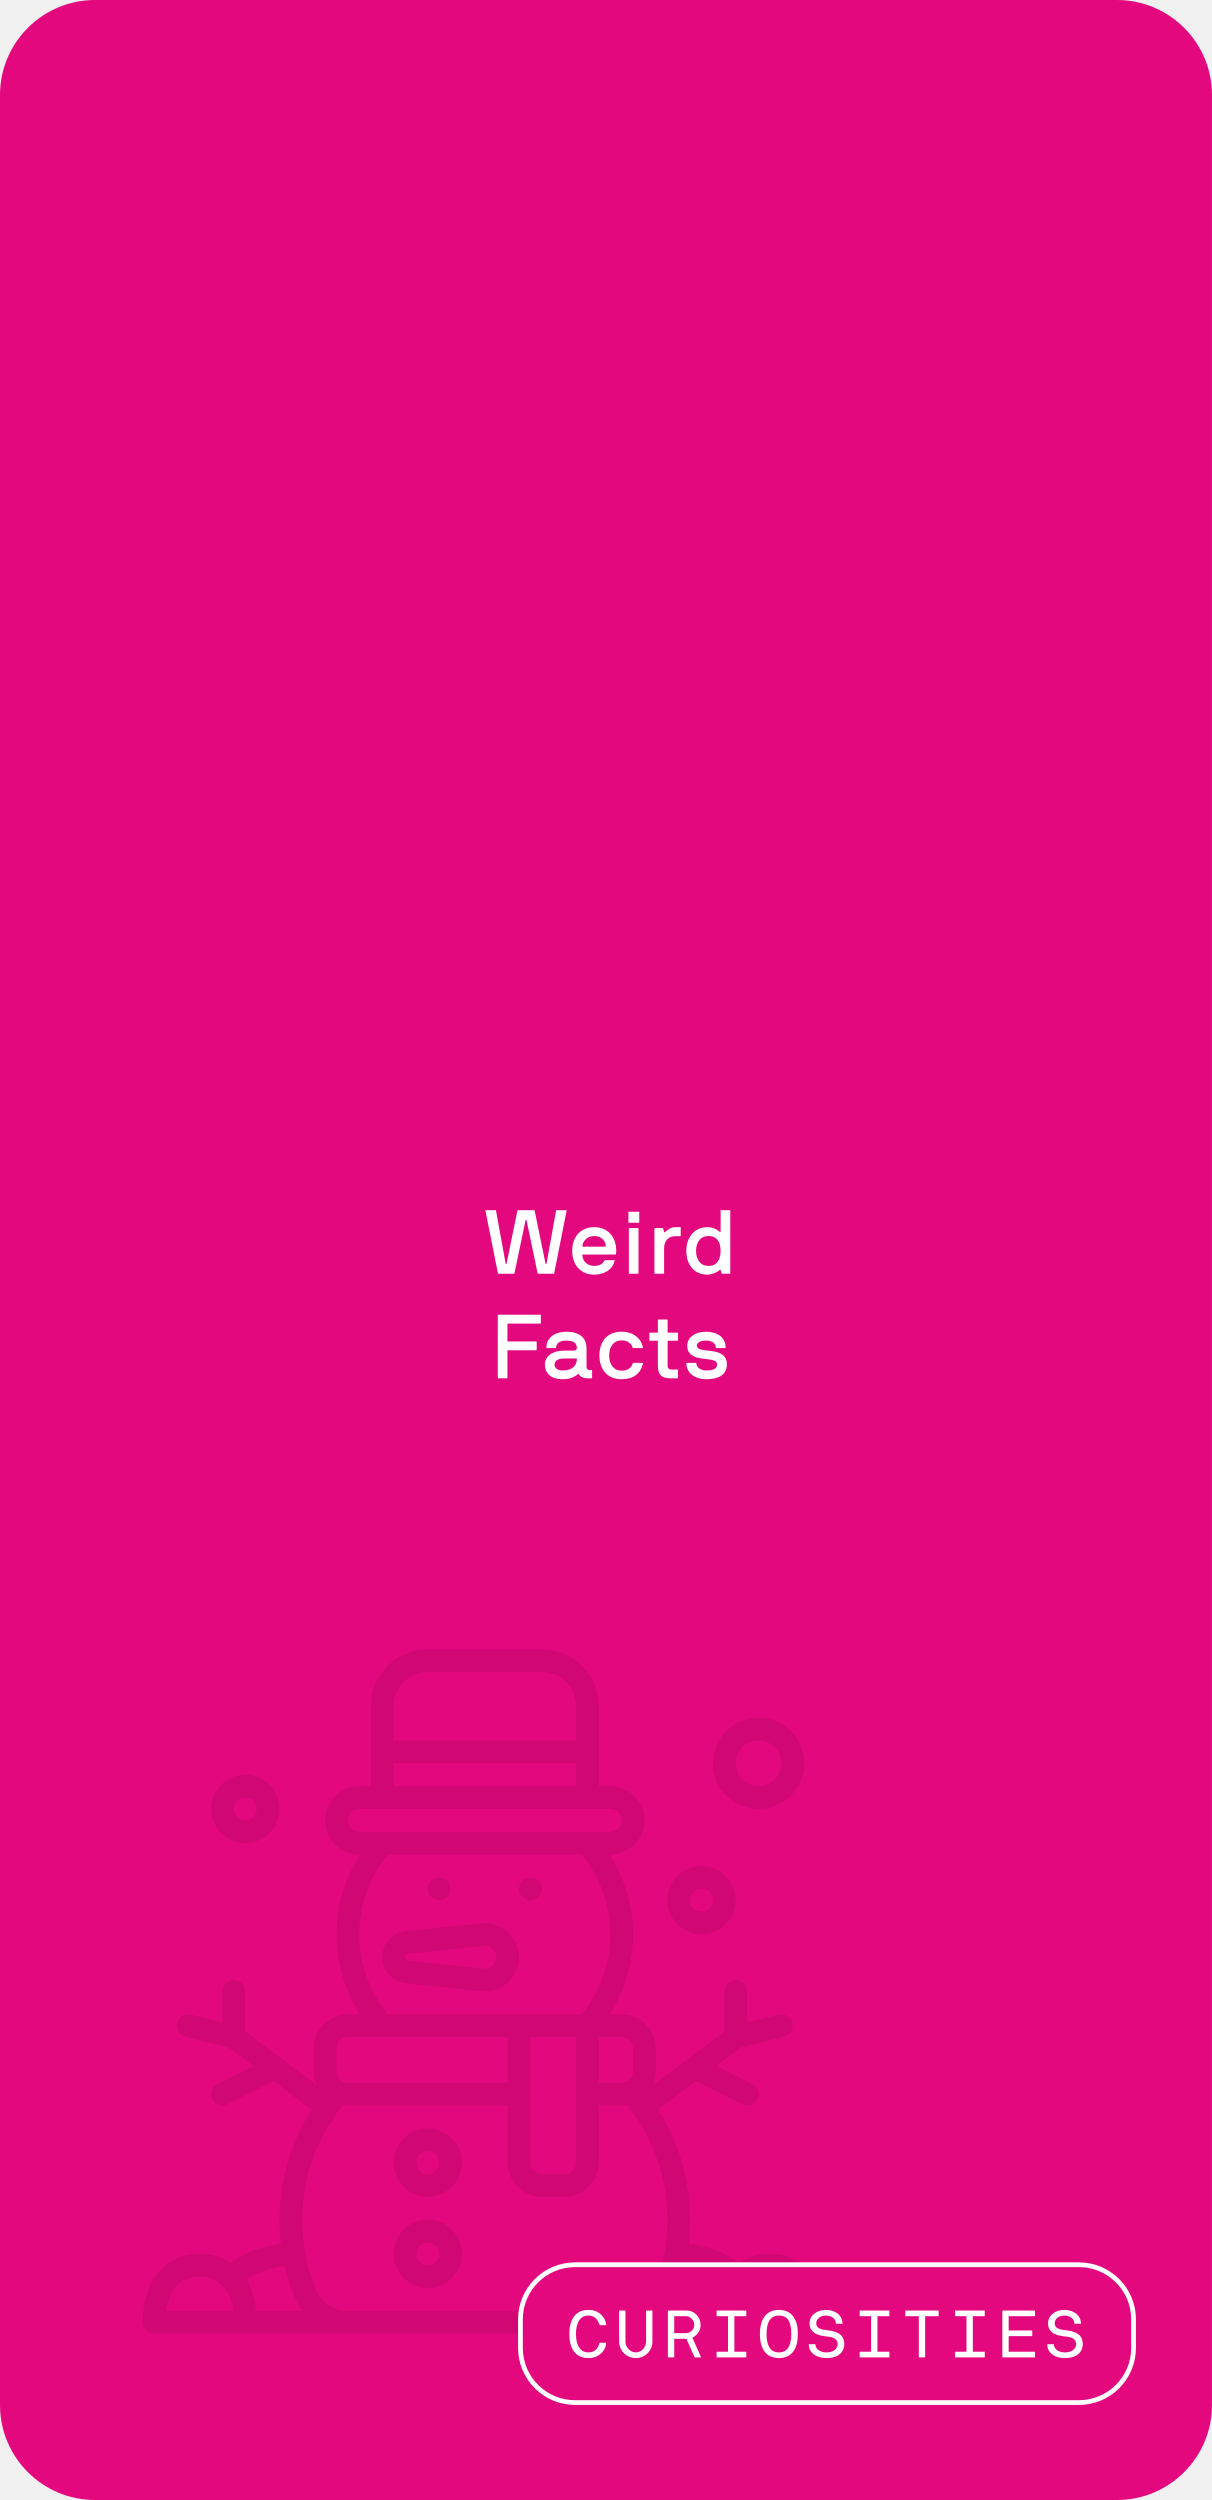
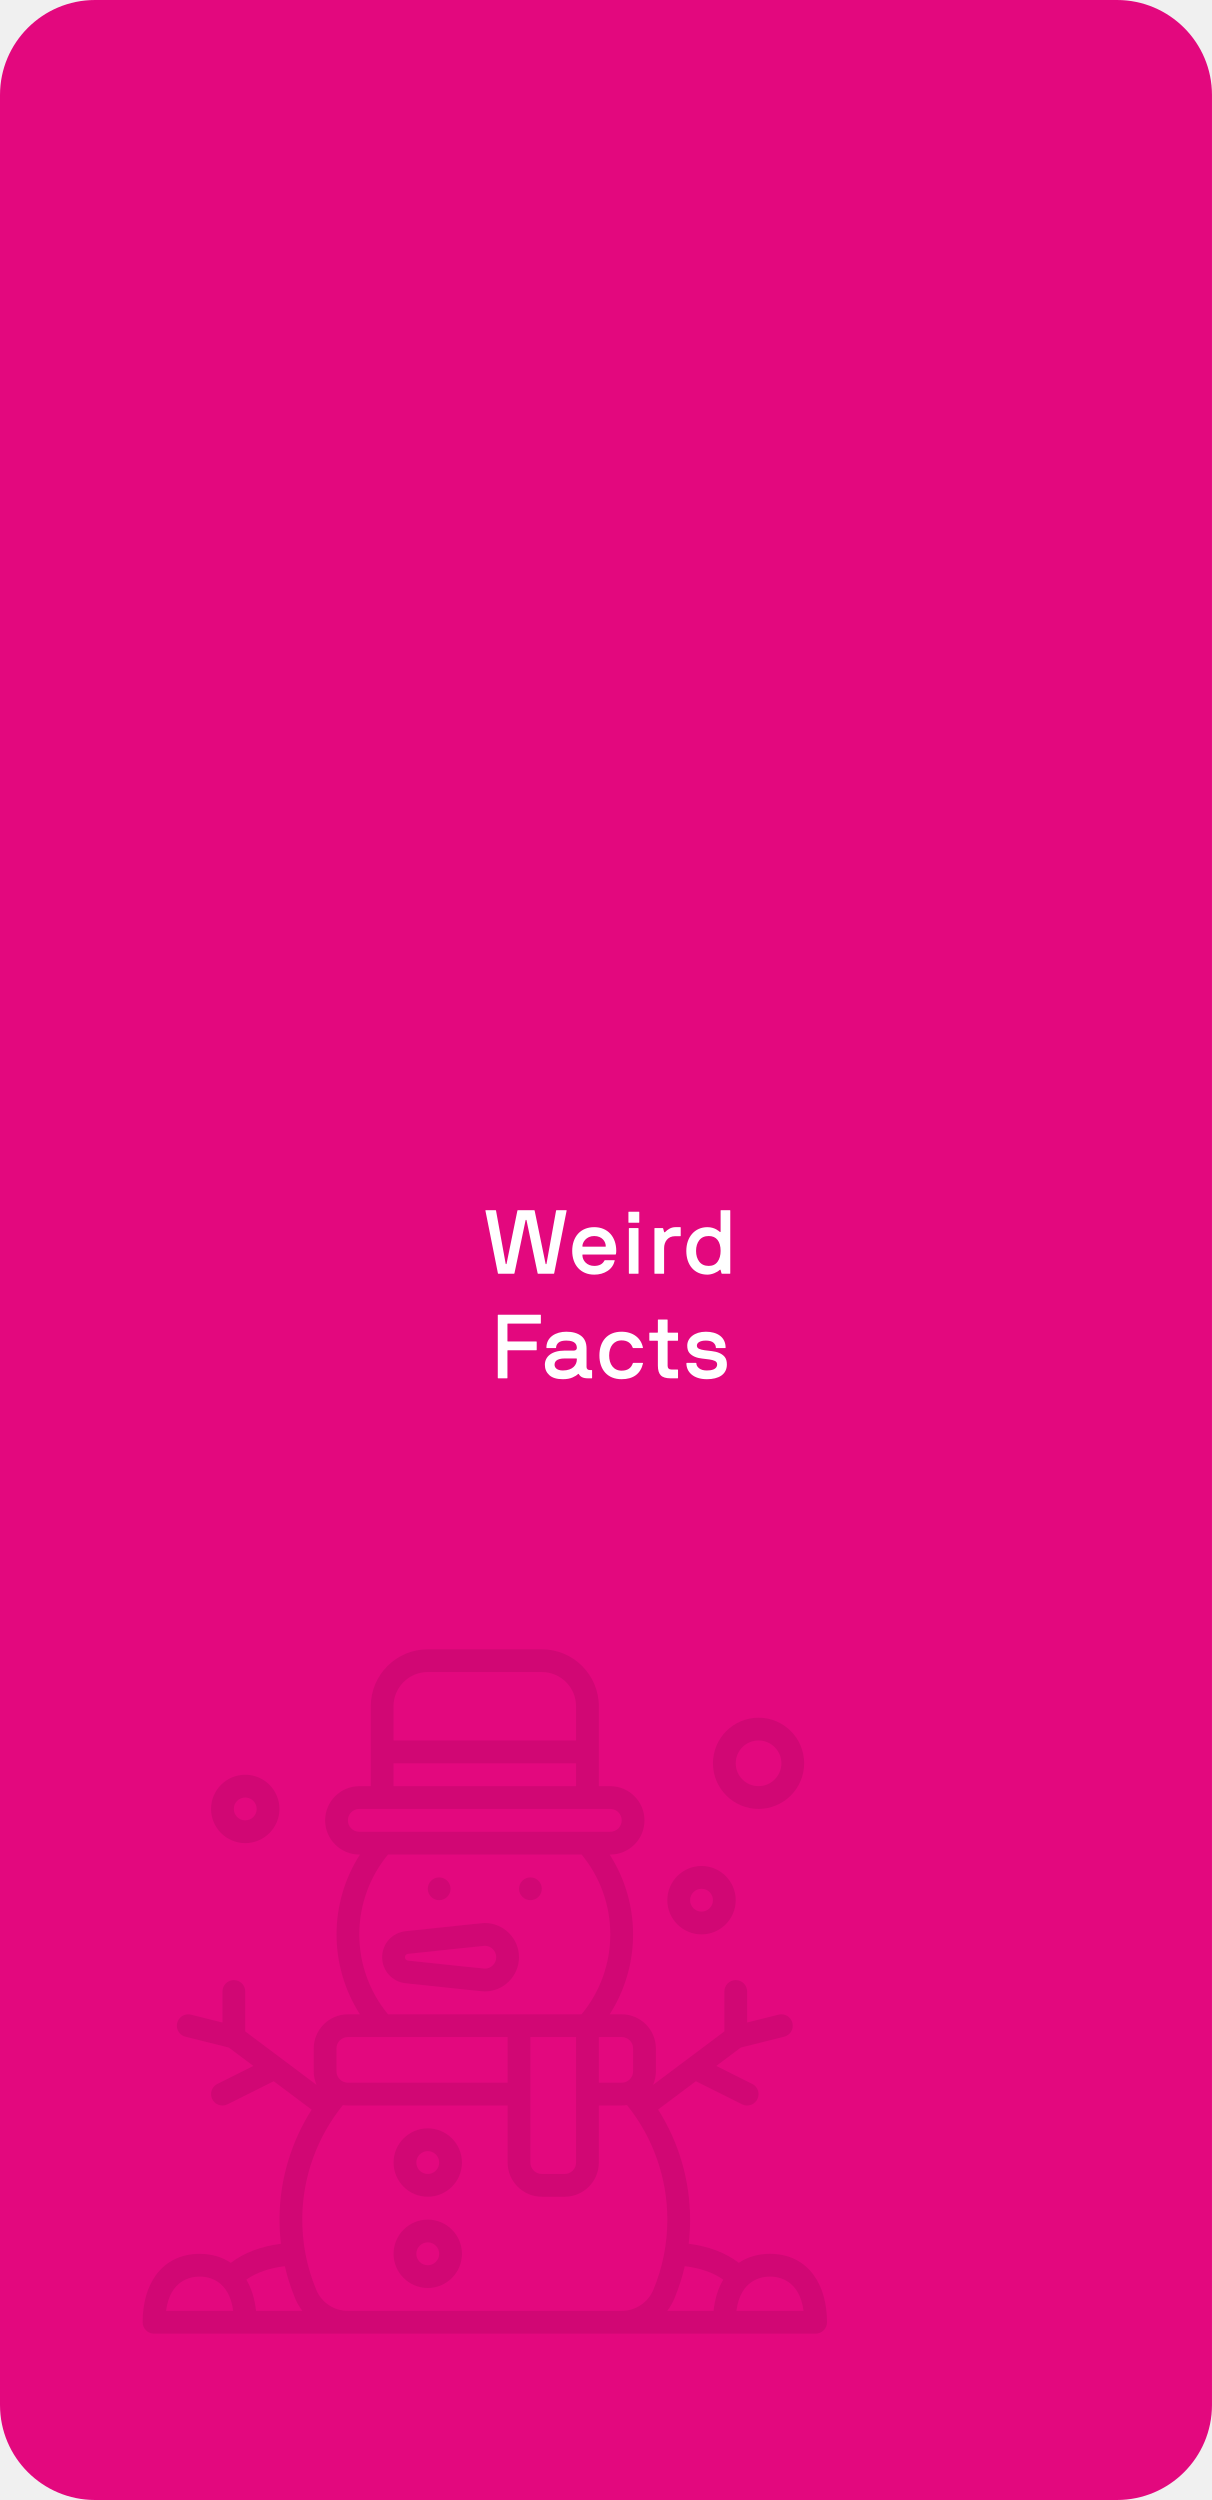
<svg xmlns="http://www.w3.org/2000/svg" width="255" height="526" viewBox="0 0 255 526" fill="none">
  <rect width="255" height="526" rx="20" fill="#E3087E" />
  <g clip-path="url(#clip0_2_80)">
    <path d="M111.6 399.8C112.925 399.8 114 398.725 114 397.4C114 396.075 112.925 395 111.6 395C110.275 395 109.2 396.075 109.2 397.4C109.2 398.725 110.275 399.8 111.6 399.8Z" fill="black" fill-opacity="0.08" />
    <path d="M92.4 399.8C93.725 399.8 94.8 398.725 94.8 397.4C94.8 396.075 93.725 395 92.4 395C91.075 395 90 396.075 90 397.4C90 398.725 91.075 399.8 92.4 399.8Z" fill="black" fill-opacity="0.08" />
    <path d="M90 447.8C86.031 447.8 82.8 451.031 82.8 455C82.8 458.969 86.031 462.2 90 462.2C93.969 462.2 97.2 458.969 97.2 455C97.2 451.031 93.969 447.8 90 447.8ZM90 457.4C88.677 457.4 87.6 456.323 87.6 455C87.6 453.677 88.677 452.6 90 452.6C91.323 452.6 92.4 453.677 92.4 455C92.4 456.323 91.323 457.4 90 457.4Z" fill="black" fill-opacity="0.08" />
    <path d="M90 467C86.031 467 82.8 470.231 82.8 474.2C82.8 478.169 86.031 481.4 90 481.4C93.969 481.4 97.2 478.169 97.2 474.2C97.2 470.231 93.969 467 90 467ZM90 476.6C88.677 476.6 87.6 475.523 87.6 474.2C87.6 472.877 88.677 471.8 90 471.8C91.323 471.8 92.4 472.877 92.4 474.2C92.4 475.523 91.323 476.6 90 476.6Z" fill="black" fill-opacity="0.08" />
    <path d="M171.231 478.709C169.098 475.76 165.906 474.2 162 474.2C159.492 474.2 157.278 474.848 155.451 476.09C152.664 473.966 149.13 472.622 144.903 472.079C145.098 470.405 145.2 468.71 145.2 467.003C145.2 458.771 142.839 450.734 138.471 443.849L146.418 437.891C146.454 437.912 146.49 437.93 146.529 437.948L156.129 442.751C156.453 442.91 156.816 443.003 157.203 443.003C158.529 443.003 159.603 441.929 159.603 440.603C159.603 439.664 159.063 438.851 158.277 438.458L150.711 434.672L155.856 430.814L164.985 428.531C166.029 428.267 166.803 427.328 166.803 426.203C166.803 424.877 165.729 423.803 164.403 423.803C164.202 423.803 164.007 423.83 163.821 423.878L157.203 425.531V419.006C157.203 417.68 156.129 416.606 154.803 416.606C153.477 416.606 152.403 417.68 152.403 419.006V427.406L137.418 438.644C137.793 437.774 138.003 436.814 138.003 435.806V431.006C138.003 427.037 134.772 423.806 130.803 423.806H128.286C131.475 418.82 133.203 413 133.203 407.006C133.203 401.012 131.478 395.192 128.286 390.206H128.403C132.372 390.206 135.603 386.975 135.603 383.006C135.603 379.037 132.372 375.806 128.403 375.806H126.003V359.006C126.003 352.388 120.621 347.006 114.003 347.006H90.003C83.385 347.006 78.003 352.388 78.003 359.006V375.806H75.603C71.634 375.806 68.403 379.037 68.403 383.006C68.403 386.975 71.634 390.206 75.603 390.206H75.72C72.531 395.192 70.803 401.012 70.803 407.006C70.803 413 72.528 418.82 75.72 423.806H73.203C69.234 423.806 66.003 427.037 66.003 431.006V435.806C66.003 436.814 66.213 437.774 66.588 438.644L51.603 427.406V419.006C51.603 417.68 50.529 416.606 49.203 416.606C47.877 416.606 46.803 417.68 46.803 419.006V425.531L40.185 423.878C39.999 423.833 39.804 423.806 39.603 423.806C38.277 423.806 37.203 424.88 37.203 426.206C37.203 427.331 37.977 428.273 39.021 428.531L48.15 430.817L53.295 434.675L45.729 438.458C44.943 438.854 44.403 439.664 44.403 440.606C44.403 441.932 45.477 443.006 46.803 443.006C47.19 443.006 47.553 442.913 47.877 442.751L57.477 437.954C57.513 437.933 57.552 437.915 57.588 437.894L65.565 443.876C61.29 450.593 58.923 458.399 58.809 466.385C58.782 468.305 58.881 470.207 59.1 472.085C54.876 472.628 51.342 473.972 48.555 476.096C46.725 474.854 44.514 474.206 42.006 474.206C38.103 474.206 34.911 475.766 32.775 478.715C30.963 481.22 30.006 484.64 30.006 488.606C30.006 489.932 31.08 491.006 32.406 491.006H171.606C172.932 491.006 174.006 489.932 174.006 488.606C174.006 484.64 173.049 481.217 171.237 478.715L171.231 478.709ZM144.081 476.813C147.351 477.206 150.06 478.151 152.166 479.636C151.083 481.466 150.393 483.692 150.129 486.2H140.406C141.009 485.396 141.519 484.511 141.918 483.551C142.83 481.358 143.55 479.108 144.081 476.813ZM133.2 431V435.8C133.2 437.123 132.123 438.2 130.8 438.2H126V428.6H130.8C132.123 428.6 133.2 429.677 133.2 431ZM111.6 428.6H121.2V455C121.2 456.323 120.123 457.4 118.8 457.4H114C112.677 457.4 111.6 456.323 111.6 455V428.6ZM90 351.8H114C117.969 351.8 121.2 355.031 121.2 359V366.2H82.8V359C82.8 355.031 86.031 351.8 90 351.8ZM82.8 371H121.2V375.8H82.8V371ZM73.2 383C73.2 381.677 74.277 380.6 75.6 380.6H128.4C129.723 380.6 130.8 381.677 130.8 383C130.8 384.323 129.723 385.4 128.4 385.4H75.6C74.277 385.4 73.2 384.323 73.2 383ZM75.6 407C75.6 400.85 77.742 394.922 81.642 390.2H122.361C126.261 394.922 128.4 400.844 128.4 407C128.4 413.156 126.258 419.078 122.358 423.8H81.639C77.739 419.078 75.6 413.156 75.6 407ZM70.8 431C70.8 429.677 71.877 428.6 73.2 428.6H106.8V438.2H73.2C71.877 438.2 70.8 437.123 70.8 435.8V431ZM62.121 483.641C62.508 484.568 63.006 485.423 63.591 486.2H53.874C53.607 483.692 52.92 481.466 51.837 479.636C53.943 478.151 56.652 477.206 59.922 476.813C60.462 479.138 61.194 481.418 62.124 483.641H62.121ZM34.947 486.2C35.79 479.756 40.056 479 42 479C43.944 479 48.21 479.756 49.053 486.2H34.947ZM130.809 486.2H73.191C70.278 486.2 67.671 484.469 66.552 481.79C64.521 476.93 63.531 471.767 63.606 466.445C63.726 457.904 66.753 449.591 72.144 442.922C72.489 442.973 72.843 443 73.203 443H106.803V455C106.803 458.969 110.034 462.2 114.003 462.2H118.803C122.772 462.2 126.003 458.969 126.003 455V443H130.803C131.181 443 131.55 442.97 131.913 442.913C137.394 449.714 140.403 458.234 140.403 467C140.403 472.097 139.422 477.044 137.487 481.709C136.356 484.436 133.737 486.2 130.815 486.2H130.809ZM154.947 486.2C155.79 479.756 160.056 479 162 479C163.944 479 168.21 479.756 169.053 486.2H154.947Z" fill="black" fill-opacity="0.08" />
    <path d="M159.6 380.6C164.892 380.6 169.2 376.295 169.2 371C169.2 365.705 164.892 361.4 159.6 361.4C154.308 361.4 150 365.705 150 371C150 376.295 154.308 380.6 159.6 380.6ZM159.6 366.2C162.246 366.2 164.4 368.354 164.4 371C164.4 373.646 162.246 375.8 159.6 375.8C156.954 375.8 154.8 373.646 154.8 371C154.8 368.354 156.954 366.2 159.6 366.2Z" fill="black" fill-opacity="0.08" />
    <path d="M147.6 407C151.569 407 154.8 403.769 154.8 399.8C154.8 395.831 151.569 392.6 147.6 392.6C143.631 392.6 140.4 395.831 140.4 399.8C140.4 403.769 143.631 407 147.6 407ZM147.6 397.4C148.923 397.4 150 398.477 150 399.8C150 401.123 148.923 402.2 147.6 402.2C146.277 402.2 145.2 401.123 145.2 399.8C145.2 398.477 146.277 397.4 147.6 397.4Z" fill="black" fill-opacity="0.08" />
    <path d="M51.6 387.8C55.569 387.8 58.8 384.569 58.8 380.6C58.8 376.631 55.569 373.4 51.6 373.4C47.631 373.4 44.4 376.631 44.4 380.6C44.4 384.569 47.631 387.8 51.6 387.8ZM51.6 378.2C52.923 378.2 54 379.277 54 380.6C54 381.923 52.923 383 51.6 383C50.277 383 49.2 381.923 49.2 380.6C49.2 379.277 50.277 378.2 51.6 378.2Z" fill="black" fill-opacity="0.08" />
    <path d="M102 419C101.781 419 101.415 419 85.323 417.278C82.518 416.978 80.4 414.623 80.4 411.8C80.4 408.977 82.515 406.622 85.323 406.322C101.415 404.6 101.781 404.6 102 404.6C105.969 404.6 109.2 407.831 109.2 411.8C109.2 415.769 105.969 419 102 419ZM102.054 409.4C101.259 409.46 95.235 410.087 85.833 411.095C85.473 411.134 85.2 411.437 85.2 411.8C85.2 412.163 85.473 412.466 85.833 412.505C95.235 413.51 101.259 414.14 102.054 414.2C103.353 414.17 104.4 413.105 104.4 411.8C104.4 410.495 103.353 409.43 102.054 409.4Z" fill="black" fill-opacity="0.08" />
  </g>
-   <rect x="109.5" y="476.5" width="129" height="29" rx="11.5" fill="#E3087E" />
-   <rect x="109.5" y="476.5" width="129" height="29" rx="11.5" stroke="white" />
-   <path d="M119.786 491.071C119.786 488.118 120.989 486.006 123.785 486.006C124.517 486.006 125.118 486.136 125.604 486.389C126.082 486.642 126.465 486.942 126.759 487.291C127.046 487.64 127.251 487.988 127.367 488.337C127.483 488.686 127.538 488.959 127.538 489.157C127.538 489.205 127.518 489.226 127.47 489.226H126.239C126.191 489.226 126.157 489.205 126.137 489.157C126.027 488.856 125.877 488.357 125.521 487.947C125.166 487.537 124.653 487.195 123.785 487.195C122.944 487.195 122.302 487.537 121.857 488.221C121.406 488.911 121.181 489.861 121.181 491.071C121.181 492.281 121.406 493.231 121.857 493.915C122.302 494.605 122.944 494.947 123.785 494.947C125.46 494.947 125.918 493.737 126.137 492.992C126.144 492.944 126.178 492.924 126.239 492.917H127.47C127.518 492.917 127.538 492.944 127.538 492.992C127.538 493.225 127.477 493.519 127.347 493.874C127.217 494.229 127.005 494.571 126.711 494.906C126.417 495.241 126.027 495.535 125.556 495.774C125.077 496.014 124.489 496.137 123.785 496.137C120.989 496.137 119.786 494.059 119.786 491.071ZM130.265 492.657V486.211C130.265 486.163 130.286 486.143 130.333 486.143H131.53C131.578 486.143 131.598 486.163 131.598 486.211V492.657C131.598 493.854 132.582 494.947 133.779 494.947C134.975 494.947 135.939 493.847 135.939 492.657V486.211C135.939 486.163 135.959 486.143 136.007 486.143H137.197C137.245 486.143 137.265 486.163 137.265 486.211V492.657C137.265 494.599 135.727 496.137 133.779 496.137C131.824 496.137 130.265 494.599 130.265 492.657ZM140.525 495.932V486.211C140.525 486.163 140.546 486.143 140.594 486.143H144.545C146.069 486.143 147.402 487.469 147.402 489.137C147.402 489.752 147.245 490.292 146.931 490.764C146.616 491.235 146.22 491.591 145.734 491.816C145.7 491.837 145.686 491.864 145.707 491.912L147.498 495.932C147.518 495.979 147.491 496 147.43 496H146.267C146.233 496 146.158 496.007 146.124 495.932L144.442 492.151C144.422 492.104 144.394 492.083 144.347 492.083H141.927C141.879 492.083 141.858 492.104 141.858 492.151V495.932C141.858 495.979 141.831 496 141.783 496H140.594C140.546 496 140.525 495.979 140.525 495.932ZM141.858 487.407V490.818C141.858 490.866 141.879 490.887 141.927 490.887H144.429C145.29 490.853 146.069 490.101 146.069 489.137C146.069 488.173 145.249 487.332 144.374 487.332H141.927C141.879 487.332 141.858 487.359 141.858 487.407ZM150.772 495.932V494.879C150.772 494.831 150.792 494.811 150.84 494.811H153.11C153.158 494.811 153.178 494.79 153.178 494.742V487.407C153.178 487.359 153.158 487.339 153.11 487.332H150.84C150.792 487.332 150.772 487.312 150.772 487.264V486.211C150.772 486.163 150.792 486.143 150.84 486.143H156.958C157.006 486.143 157.027 486.163 157.027 486.211V487.264C157.027 487.312 157.006 487.332 156.958 487.332H154.579C154.532 487.332 154.511 487.359 154.511 487.407V494.742C154.511 494.79 154.532 494.811 154.579 494.811H156.958C157.006 494.811 157.027 494.831 157.027 494.879V495.932C157.027 495.979 157.006 496 156.958 496H150.84C150.792 496 150.772 495.979 150.772 495.932ZM159.884 491.071C159.884 488.118 161.08 486.006 163.883 486.006C166.685 486.006 167.875 488.118 167.875 491.071C167.875 494.059 166.685 496.137 163.883 496.137C161.073 496.137 159.884 494.059 159.884 491.071ZM161.278 491.071C161.278 493.505 162.071 494.947 163.883 494.947C164.792 494.947 165.448 494.605 165.865 493.915C166.282 493.231 166.487 492.281 166.487 491.071C166.487 488.645 165.824 487.195 163.883 487.195C162.071 487.195 161.278 488.645 161.278 491.071ZM170.164 493.3C170.164 493.252 170.192 493.231 170.239 493.225H171.484C171.538 493.225 171.566 493.252 171.566 493.313C171.566 494.024 172.324 494.947 173.904 494.947C175.401 494.947 176.241 494.154 176.241 493.225C176.241 491.98 175.127 491.7 173.904 491.591C172.345 491.434 170.328 490.982 170.335 488.815C170.335 487.018 172.044 486.006 173.753 486.006C175.51 486.006 177.192 486.922 177.267 488.843C177.267 488.891 177.246 488.911 177.198 488.918H175.934C175.886 488.911 175.865 488.891 175.865 488.843C175.865 487.913 174.997 487.195 173.753 487.195C172.646 487.195 171.737 487.872 171.737 488.815C171.737 489.964 172.933 490.148 173.904 490.258C175.736 490.477 177.643 490.914 177.643 493.225C177.643 494.64 176.624 496.137 173.904 496.137C171.477 496.137 170.164 494.817 170.164 493.3ZM180.876 495.932V494.879C180.876 494.831 180.896 494.811 180.944 494.811H183.214C183.261 494.811 183.282 494.79 183.282 494.742V487.407C183.282 487.359 183.261 487.339 183.214 487.332H180.944C180.896 487.332 180.876 487.312 180.876 487.264V486.211C180.876 486.163 180.896 486.143 180.944 486.143H187.062C187.11 486.143 187.131 486.163 187.131 486.211V487.264C187.131 487.312 187.11 487.332 187.062 487.332H184.683C184.635 487.332 184.615 487.359 184.615 487.407V494.742C184.615 494.79 184.635 494.811 184.683 494.811H187.062C187.11 494.811 187.131 494.831 187.131 494.879V495.932C187.131 495.979 187.11 496 187.062 496H180.944C180.896 496 180.876 495.979 180.876 495.932ZM190.473 487.264V486.211C190.473 486.163 190.493 486.143 190.541 486.143H197.418C197.466 486.143 197.486 486.163 197.486 486.211V487.264C197.486 487.312 197.466 487.332 197.418 487.332H194.718C194.67 487.332 194.649 487.359 194.649 487.407V495.932C194.649 495.979 194.622 496 194.574 496H193.385C193.337 496 193.316 495.979 193.316 495.932V487.387C193.296 487.353 193.275 487.332 193.248 487.332H190.541C190.493 487.332 190.473 487.312 190.473 487.264ZM200.945 495.932V494.879C200.945 494.831 200.965 494.811 201.013 494.811H203.283C203.331 494.811 203.351 494.79 203.351 494.742V487.407C203.351 487.359 203.331 487.339 203.283 487.332H201.013C200.965 487.332 200.945 487.312 200.945 487.264V486.211C200.945 486.163 200.965 486.143 201.013 486.143H207.131C207.179 486.143 207.2 486.163 207.2 486.211V487.264C207.2 487.312 207.179 487.332 207.131 487.332H204.752C204.705 487.332 204.684 487.359 204.684 487.407V494.742C204.684 494.79 204.705 494.811 204.752 494.811H207.131C207.179 494.811 207.2 494.831 207.2 494.879V495.932C207.2 495.979 207.179 496 207.131 496H201.013C200.965 496 200.945 495.979 200.945 495.932ZM210.891 495.932V486.211C210.891 486.163 210.918 486.143 210.966 486.143H217.699C217.747 486.143 217.768 486.163 217.768 486.211V487.264C217.768 487.312 217.747 487.332 217.699 487.332H212.292C212.244 487.332 212.224 487.359 212.224 487.407V490.258C212.224 490.306 212.244 490.326 212.292 490.333H217.125C217.173 490.333 217.193 490.354 217.193 490.401V491.447C217.193 491.495 217.173 491.516 217.125 491.522H212.292C212.244 491.522 212.224 491.543 212.224 491.591V494.742C212.224 494.79 212.244 494.811 212.292 494.811H217.699C217.747 494.811 217.768 494.831 217.768 494.879V495.932C217.768 495.979 217.747 496 217.699 496H210.966C210.918 496 210.897 495.979 210.891 495.932ZM220.337 493.3C220.337 493.252 220.365 493.231 220.412 493.225H221.657C221.711 493.225 221.739 493.252 221.739 493.313C221.739 494.024 222.497 494.947 224.077 494.947C225.574 494.947 226.414 494.154 226.414 493.225C226.414 491.98 225.3 491.7 224.077 491.591C222.518 491.434 220.501 490.982 220.508 488.815C220.508 487.018 222.217 486.006 223.926 486.006C225.683 486.006 227.365 486.922 227.44 488.843C227.44 488.891 227.419 488.911 227.371 488.918H226.107C226.059 488.911 226.038 488.891 226.038 488.843C226.038 487.913 225.17 487.195 223.926 487.195C222.819 487.195 221.91 487.872 221.91 488.815C221.91 489.964 223.106 490.148 224.077 490.258C225.909 490.477 227.816 490.914 227.816 493.225C227.816 494.64 226.797 496.137 224.077 496.137C221.65 496.137 220.337 494.817 220.337 493.3Z" fill="white" />
  <path d="M104.761 267.907L102.135 254.733C102.107 254.659 102.145 254.622 102.228 254.622H104.269C104.306 254.622 104.334 254.65 104.362 254.715L106.394 265.894C106.421 266.015 106.551 265.996 106.579 265.894L108.861 254.715C108.889 254.65 108.926 254.622 108.973 254.622H112.377C112.424 254.622 112.461 254.65 112.489 254.715L114.79 265.894C114.817 266.015 114.957 266.015 114.984 265.894L116.998 254.715C117.025 254.65 117.053 254.622 117.09 254.622H119.122C119.206 254.622 119.243 254.659 119.215 254.733L116.599 267.907C116.571 267.972 116.534 268 116.478 268H113.231C113.166 268 113.129 267.972 113.12 267.907L110.782 256.756C110.754 256.635 110.605 256.617 110.578 256.756L108.24 267.907C108.212 267.972 108.166 268 108.101 268H104.891C104.816 268 104.77 267.972 104.761 267.907ZM120.392 263.194C120.392 260.198 122.155 258.194 125.022 258.194C127.888 258.194 129.66 260.235 129.66 263.194C129.66 263.482 129.633 263.686 129.586 263.862C129.558 263.927 129.531 263.955 129.493 263.955H122.628C122.563 263.955 122.535 263.983 122.535 264.048C122.535 265.263 123.519 266.349 125.022 266.349C126.107 266.349 126.794 265.95 127.156 265.245C127.183 265.18 127.22 265.152 127.285 265.152H129.243C129.308 265.152 129.336 265.18 129.336 265.226V265.245C129.104 266.182 128.603 266.905 127.814 267.416C127.026 267.926 126.098 268.186 125.022 268.186C122.192 268.186 120.392 266.163 120.392 263.194ZM122.535 262.202C122.535 262.267 122.563 262.294 122.628 262.304H127.36C127.425 262.304 127.452 262.267 127.452 262.202C127.452 261.292 126.738 260.059 125.022 260.059C123.324 260.059 122.535 261.404 122.535 262.202ZM132.22 257.173V255.04C132.22 254.975 132.248 254.947 132.313 254.947H134.41C134.475 254.947 134.502 254.975 134.502 255.04V257.173C134.502 257.238 134.475 257.266 134.41 257.266H132.313C132.248 257.266 132.22 257.238 132.22 257.173ZM132.313 267.907V258.481C132.313 258.417 132.35 258.389 132.415 258.389H134.252C134.317 258.389 134.345 258.417 134.345 258.481V267.907C134.345 267.972 134.317 268 134.252 268H132.415C132.35 268 132.322 267.972 132.313 267.907ZM137.693 267.907V258.481C137.693 258.417 137.721 258.389 137.767 258.389H139.409C139.474 258.389 139.511 258.426 139.539 258.5L139.725 259.205C139.771 259.307 139.873 259.289 139.92 259.242C140.523 258.639 141.218 258.194 142.118 258.194H143.13C143.195 258.194 143.222 258.222 143.222 258.287V260.003C143.222 260.068 143.195 260.096 143.13 260.096H142.026C140.495 260.096 139.725 261.292 139.725 262.601V267.907C139.725 267.972 139.697 268 139.632 268H137.767C137.721 268 137.693 267.972 137.693 267.907ZM144.4 263.194C144.4 260.235 146.2 258.194 148.844 258.194C150.43 258.194 151.367 259.112 151.46 259.205C151.506 259.251 151.618 259.196 151.618 259.149V254.715C151.618 254.65 151.645 254.622 151.71 254.622H153.557C153.622 254.622 153.649 254.65 153.649 254.715V267.907C153.649 267.972 153.622 268 153.557 268H151.942C151.868 268 151.822 267.972 151.803 267.907L151.618 267.221C151.571 267.109 151.506 267.1 151.404 267.202C150.922 267.685 149.79 268.186 148.844 268.186C146.098 268.186 144.4 266.163 144.4 263.194ZM146.45 263.194C146.45 264.122 146.682 264.883 147.137 265.467C147.591 266.052 148.25 266.349 149.131 266.349C149.938 266.349 150.56 266.052 150.987 265.458C151.404 264.874 151.618 264.113 151.618 263.194C151.618 261.237 150.755 260.059 149.131 260.059C148.259 260.059 147.591 260.346 147.137 260.931C146.682 261.515 146.45 262.267 146.45 263.194ZM104.733 289.907V276.715C104.733 276.65 104.77 276.622 104.835 276.622H113.704C113.769 276.622 113.797 276.65 113.797 276.715V278.394C113.797 278.459 113.769 278.487 113.704 278.487H106.867C106.802 278.487 106.774 278.515 106.765 278.561V282.151C106.765 282.216 106.802 282.244 106.867 282.244H112.832C112.897 282.244 112.925 282.281 112.925 282.346V283.998C112.925 284.062 112.897 284.09 112.832 284.09H106.867C106.802 284.09 106.774 284.118 106.765 284.183V289.907C106.765 289.972 106.737 290 106.672 290H104.835C104.77 290 104.742 289.972 104.733 289.907ZM114.64 287.152C114.64 285.482 116.023 284.165 118.806 284.165H120.763C121.172 284.165 121.366 283.858 121.366 283.636C121.366 283.051 121.199 282.059 119.149 282.059C118.379 282.059 117.832 282.207 117.507 282.495C117.182 282.782 117.006 283.135 116.997 283.543C116.997 283.608 116.969 283.636 116.904 283.636H115.058C114.993 283.636 114.965 283.608 114.965 283.543C114.965 281.307 116.941 280.194 119.149 280.194C120.467 280.194 121.506 280.481 122.266 281.066C123.027 281.65 123.407 282.541 123.407 283.729V287.625C123.407 287.987 123.658 288.256 124.066 288.256H124.484C124.549 288.256 124.576 288.284 124.576 288.349V289.907C124.576 289.972 124.549 290 124.484 290H123.723C122.656 290 122.118 289.694 121.784 289.109C121.738 289.035 121.682 289.026 121.617 289.091C121.376 289.341 120.986 289.592 120.448 289.824C119.91 290.065 119.233 290.186 118.426 290.186C117.145 290.186 116.199 289.898 115.577 289.332C114.956 288.766 114.64 288.033 114.64 287.152ZM116.681 287.152C116.681 287.681 117.09 288.349 118.426 288.349C120.559 288.349 121.366 287.115 121.366 286.048V285.918C121.366 285.853 121.339 285.825 121.274 285.816H118.862C116.988 285.816 116.681 286.567 116.681 287.152ZM126.116 285.194C126.116 282.198 127.804 280.194 130.782 280.194C133.213 280.194 134.901 281.548 135.272 283.543C135.3 283.608 135.263 283.636 135.17 283.636H133.259C133.194 283.636 133.148 283.608 133.12 283.543C132.758 282.578 132.007 282.021 130.782 282.021C129.094 282.021 128.166 283.367 128.166 285.194C128.166 287.041 129.094 288.386 130.782 288.386C132.072 288.386 132.795 287.838 133.139 286.846C133.167 286.781 133.213 286.753 133.278 286.753H135.198C135.245 286.753 135.319 286.771 135.291 286.846C134.781 289.072 133.222 290.186 130.782 290.186C127.804 290.186 126.116 288.163 126.116 285.194ZM136.617 282.003V280.481C136.617 280.417 136.645 280.389 136.71 280.389H138.324C138.389 280.389 138.417 280.352 138.417 280.287V277.726C138.417 277.661 138.445 277.633 138.51 277.633H140.374C140.439 277.633 140.467 277.661 140.467 277.726V280.287C140.467 280.352 140.504 280.379 140.569 280.389H142.564C142.629 280.389 142.656 280.417 142.656 280.481V282.003C142.656 282.068 142.629 282.096 142.564 282.096H140.569C140.504 282.096 140.476 282.124 140.467 282.188V287.375C140.467 287.857 140.736 288.154 141.33 288.154H142.564C142.629 288.154 142.656 288.191 142.656 288.256V289.907C142.656 289.972 142.629 290 142.564 290H141.079C140.114 290 139.428 289.787 139.029 289.369C138.621 288.952 138.417 288.274 138.417 287.319V282.188C138.417 282.124 138.389 282.096 138.324 282.096H136.71C136.645 282.096 136.617 282.068 136.617 282.003ZM144.418 286.846C144.418 286.781 144.456 286.753 144.52 286.753H146.395C146.469 286.753 146.506 286.781 146.515 286.846C146.515 287.235 146.71 287.579 147.09 287.885C147.471 288.191 148.018 288.349 148.732 288.349C149.614 288.349 150.885 288.163 150.885 287.078C150.885 286.734 150.727 286.493 150.421 286.345C150.105 286.196 149.716 286.094 149.252 286.029C148.779 285.964 148.278 285.909 147.74 285.844C146.664 285.732 145.68 285.389 145.059 284.666C144.752 284.304 144.595 283.784 144.595 283.107C144.595 281.511 146.125 280.194 148.51 280.194C150.894 280.194 152.666 281.307 152.666 283.543C152.666 283.608 152.638 283.636 152.592 283.636H150.708C150.644 283.636 150.616 283.608 150.616 283.543C150.616 283.153 150.449 282.81 150.115 282.504C149.771 282.207 149.243 282.059 148.51 282.059C147.22 282.059 146.626 282.55 146.626 283.107C146.626 283.432 146.784 283.664 147.09 283.793C147.396 283.933 147.786 284.025 148.259 284.09C148.732 284.155 149.233 284.211 149.781 284.276C150.866 284.406 151.85 284.74 152.471 285.482C152.777 285.862 152.935 286.391 152.935 287.078C152.935 289.193 151.209 290.186 148.732 290.186C145.847 290.186 144.418 288.627 144.418 286.846Z" fill="white" />
  <defs>
    <clipPath id="clip0_2_80">
      <rect width="144" height="144" fill="white" transform="translate(30 347)" />
    </clipPath>
  </defs>
</svg>
